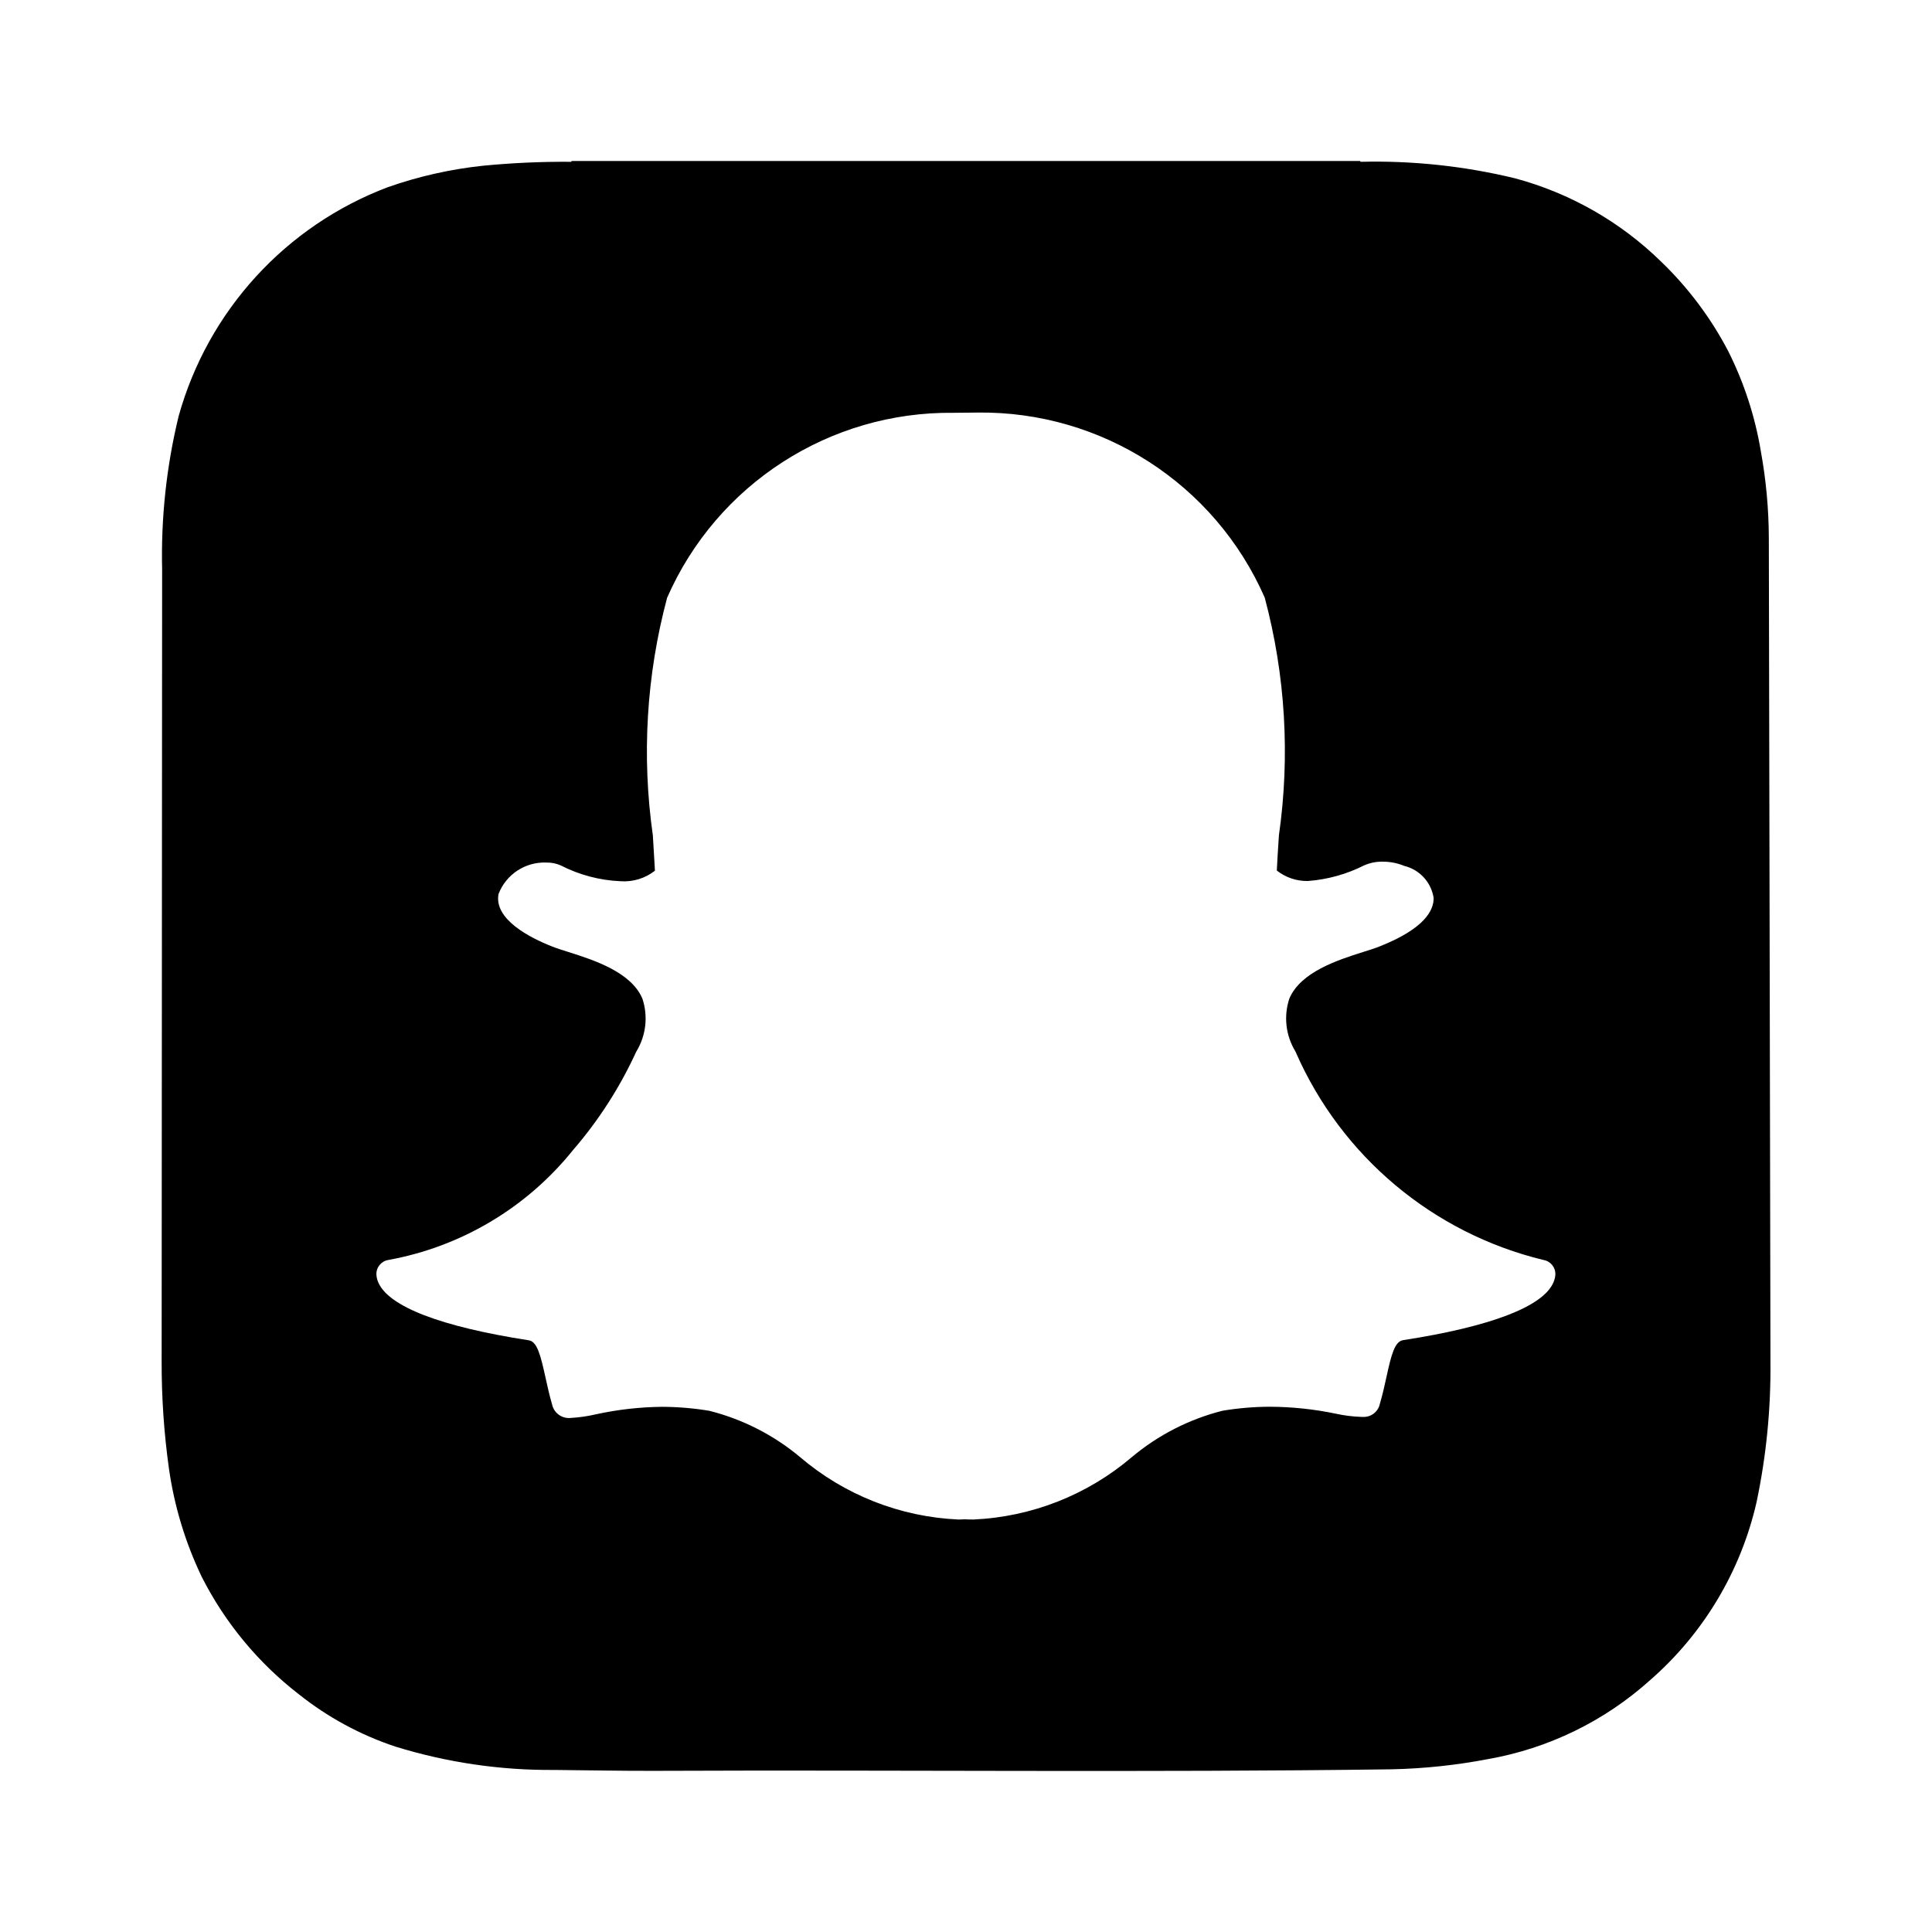
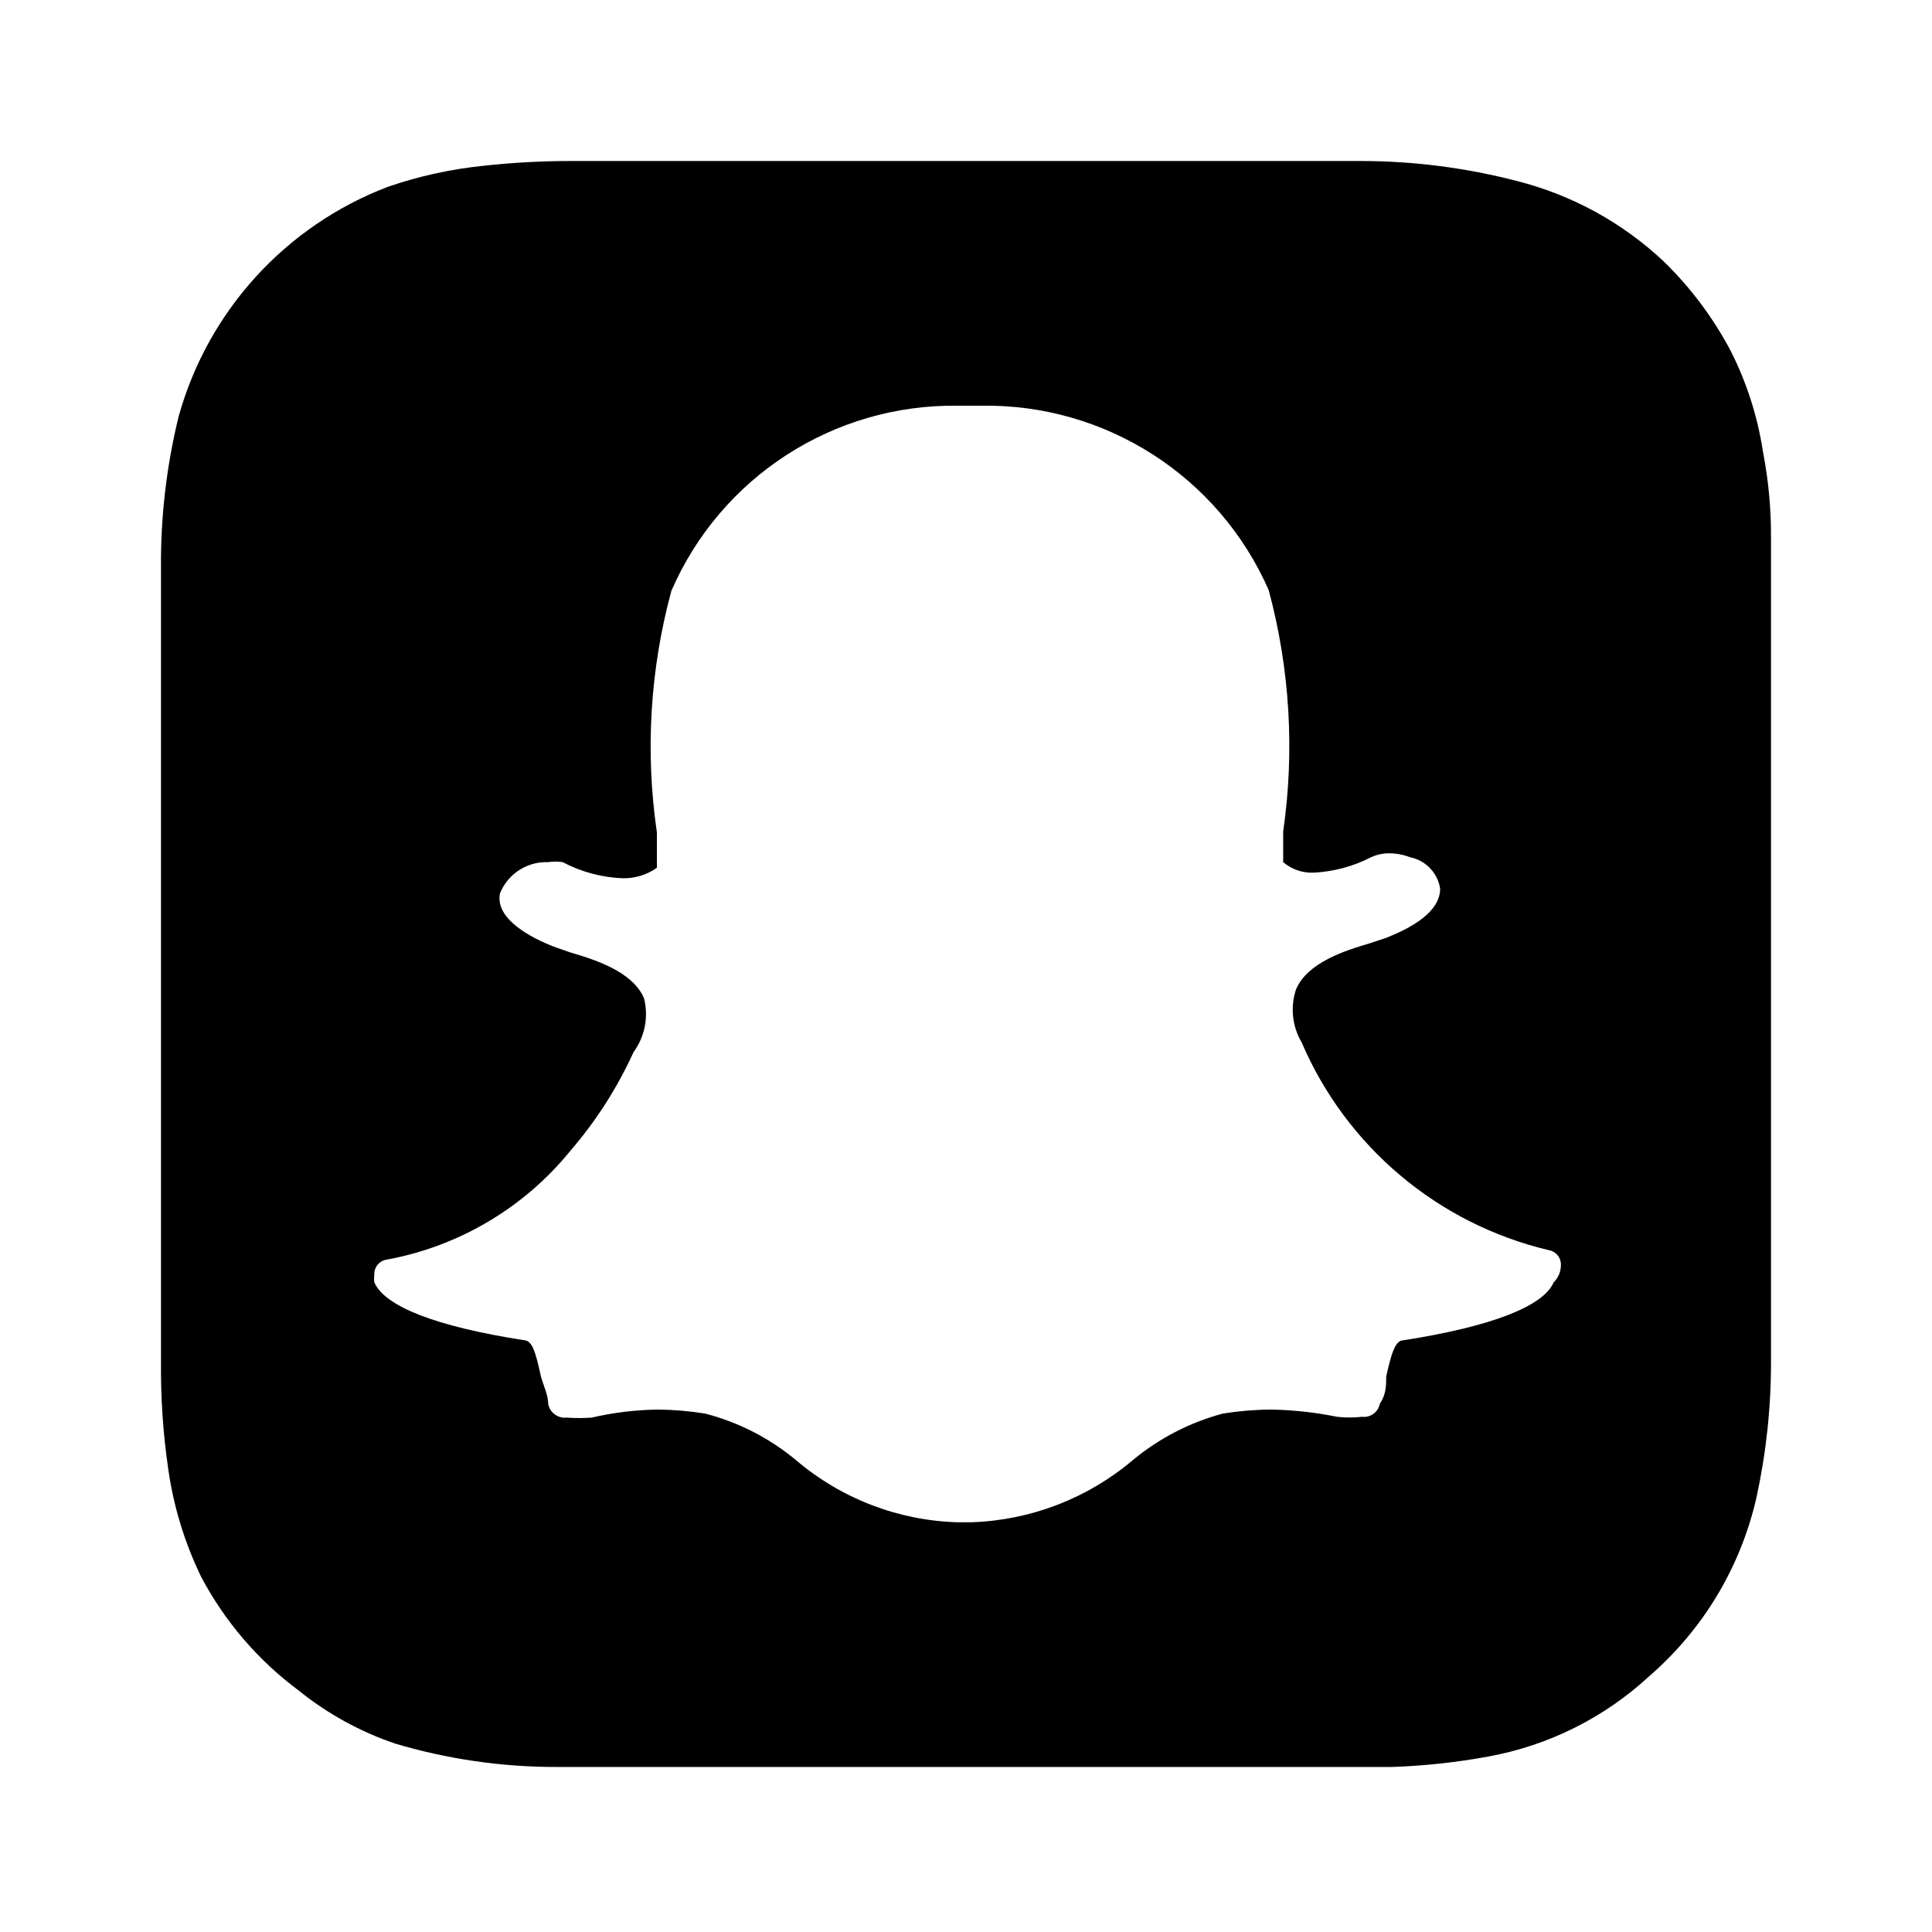
- <svg xmlns="http://www.w3.org/2000/svg" id="Layer_1" data-name="Layer 1" viewBox="0 0 24 24">
-   <path d="M21.973,6.681a6.124,6.124,0,0,0-.099-1.074,4.372,4.372,0,0,0-.406-1.246,4.324,4.324,0,0,0-.832-1.11,4.125,4.125,0,0,0-1.816-1.036,7.36,7.36,0,0,0-1.92-.205L16.898,2H7.099l-.001.01a10.488,10.488,0,0,0-1.101.049,5.243,5.243,0,0,0-1.176.265A4.262,4.262,0,0,0,2.219,5.17a7.338,7.338,0,0,0-.205,1.905L2.008,16.913v.001a9.445,9.445,0,0,0,.091,1.332,4.616,4.616,0,0,0,.409,1.346,4.305,4.305,0,0,0,1.202,1.453,3.903,3.903,0,0,0,1.202.652,6.516,6.516,0,0,0,1.977.29c.419.003.838.013,1.258.011,3.047-.013,6.093.022,9.14-.019a7.19,7.19,0,0,0,1.199-.127,4.06,4.06,0,0,0,2.008-.977,4.162,4.162,0,0,0,1.326-2.212,8.062,8.062,0,0,0,.173-1.75v-.117C21.992,16.75,21.975,6.812,21.973,6.681ZM19.297,15.931c-.128.299-.774.548-1.868.717-.103.016-.146.182-.205.453-.024.112-.049.222-.083.338a.204.204,0,0,1-.216.162h-.017a1.746,1.746,0,0,1-.311-.039,4.097,4.097,0,0,0-.82-.087,3.637,3.637,0,0,0-.592.05,2.836,2.836,0,0,0-1.123.574,3.257,3.257,0,0,1-1.971.777c-.042,0-.081-.001-.111-.003-.024.002-.049.003-.073.003a3.253,3.253,0,0,1-1.969-.776,2.84,2.84,0,0,0-1.124-.574,3.633,3.633,0,0,0-.591-.05,4.047,4.047,0,0,0-.82.093,1.821,1.821,0,0,1-.311.045.214.214,0,0,1-.234-.168c-.034-.117-.059-.231-.083-.34-.06-.273-.103-.44-.205-.456C5.474,16.48,4.828,16.231,4.699,15.93a.278.278,0,0,1-.023-.095.176.176,0,0,1,.147-.183,3.818,3.818,0,0,0,2.295-1.365,5.145,5.145,0,0,0,.783-1.217l.004-.008a.785.785,0,0,0,.075-.657c-.141-.332-.608-.48-.916-.578-.077-.024-.149-.047-.207-.07-.274-.108-.724-.337-.664-.652a.611.611,0,0,1,.594-.39.421.421,0,0,1,.18.036,1.796,1.796,0,0,0,.742.196.621.621,0,0,0,.427-.131q-.012-.219-.026-.438a7.388,7.388,0,0,1,.177-2.952A3.837,3.837,0,0,1,11.848,5.128l.295-.003a3.843,3.843,0,0,1,3.568,2.299,7.398,7.398,0,0,1,.176,2.954l-.003.048c-.009.136-.017.264-.023.388a.602.602,0,0,0,.388.13,1.86,1.86,0,0,0,.699-.195.552.552,0,0,1,.229-.045.694.694,0,0,1,.261.05l.004.002a.485.485,0,0,1,.367.398c.003.153-.111.381-.669.602-.057.023-.13.046-.207.07-.309.098-.775.246-.916.578a.784.784,0,0,0,.075.657l.004.009a4.522,4.522,0,0,0,3.078,2.582.176.176,0,0,1,.147.183A.28.28,0,0,1,19.297,15.931Z" />
+ <svg xmlns="http://www.w3.org/2000/svg" data-name="Layer 1" viewBox="0 0 24 24">
+   <path d="M22,6.68a5.46,5.46,0,0,0-.1-1.07,4.16,4.16,0,0,0-.4-1.25,4.47,4.47,0,0,0-.83-1.11,4.15,4.15,0,0,0-1.82-1A7.74,7.74,0,0,0,16.9,2H7.1A10,10,0,0,0,6,2.06a5.3,5.3,0,0,0-1.18.26,4.28,4.28,0,0,0-2.6,2.85A7.64,7.64,0,0,0,2,7.07v9.84H2a8.62,8.62,0,0,0,.09,1.34,4.52,4.52,0,0,0,.41,1.34A4.21,4.21,0,0,0,3.71,21a3.91,3.91,0,0,0,1.2.66,7,7,0,0,0,2,.29H8.15c3,0,6.09,0,9.14,0a8.15,8.15,0,0,0,1.2-.13,4,4,0,0,0,2-1,4.15,4.15,0,0,0,1.33-2.22A7.87,7.87,0,0,0,22,16.91V16.8C22,16.75,22,6.81,22,6.68ZM19.3,15.93c-.13.3-.78.55-1.87.72-.1,0-.15.18-.21.45,0,.11,0,.22-.08.34a.2.2,0,0,1-.22.16h0a1.38,1.38,0,0,1-.31,0,4.56,4.56,0,0,0-.82-.09,4,4,0,0,0-.6.05,2.94,2.94,0,0,0-1.12.58,3.27,3.27,0,0,1-2,.77h-.18a3.24,3.24,0,0,1-2-.77,2.9,2.9,0,0,0-1.13-.58,4,4,0,0,0-.59-.05,3.88,3.88,0,0,0-.82.1,2.19,2.19,0,0,1-.31,0,.21.21,0,0,1-.23-.17c0-.11-.06-.23-.09-.34-.06-.27-.1-.44-.2-.45-1.1-.17-1.74-.42-1.87-.72a.29.29,0,0,1,0-.09.18.18,0,0,1,.14-.19,3.83,3.83,0,0,0,2.3-1.36,5.12,5.12,0,0,0,.78-1.22h0A.8.8,0,0,0,8,12.4c-.14-.33-.61-.48-.92-.57l-.2-.07c-.28-.11-.73-.34-.67-.66a.62.62,0,0,1,.6-.39.58.58,0,0,1,.18,0,1.75,1.75,0,0,0,.74.2.71.71,0,0,0,.43-.13l0-.44a7.38,7.38,0,0,1,.18-3,3.82,3.82,0,0,1,3.56-2.3h.29a3.83,3.83,0,0,1,3.57,2.29,7.44,7.44,0,0,1,.18,3v0c0,.13,0,.26,0,.38a.55.55,0,0,0,.39.13,1.76,1.76,0,0,0,.7-.19.53.53,0,0,1,.23-.05.75.75,0,0,1,.26.05h0a.47.47,0,0,1,.37.39c0,.16-.11.39-.67.61l-.21.07c-.31.09-.77.24-.91.57a.8.8,0,0,0,.07.66h0a4.46,4.46,0,0,0,3.07,2.58.18.18,0,0,1,.15.18A.3.3,0,0,1,19.3,15.93Z" />
+   <path fill="none" d="M2,2H22V22H2Z" />
</svg>
